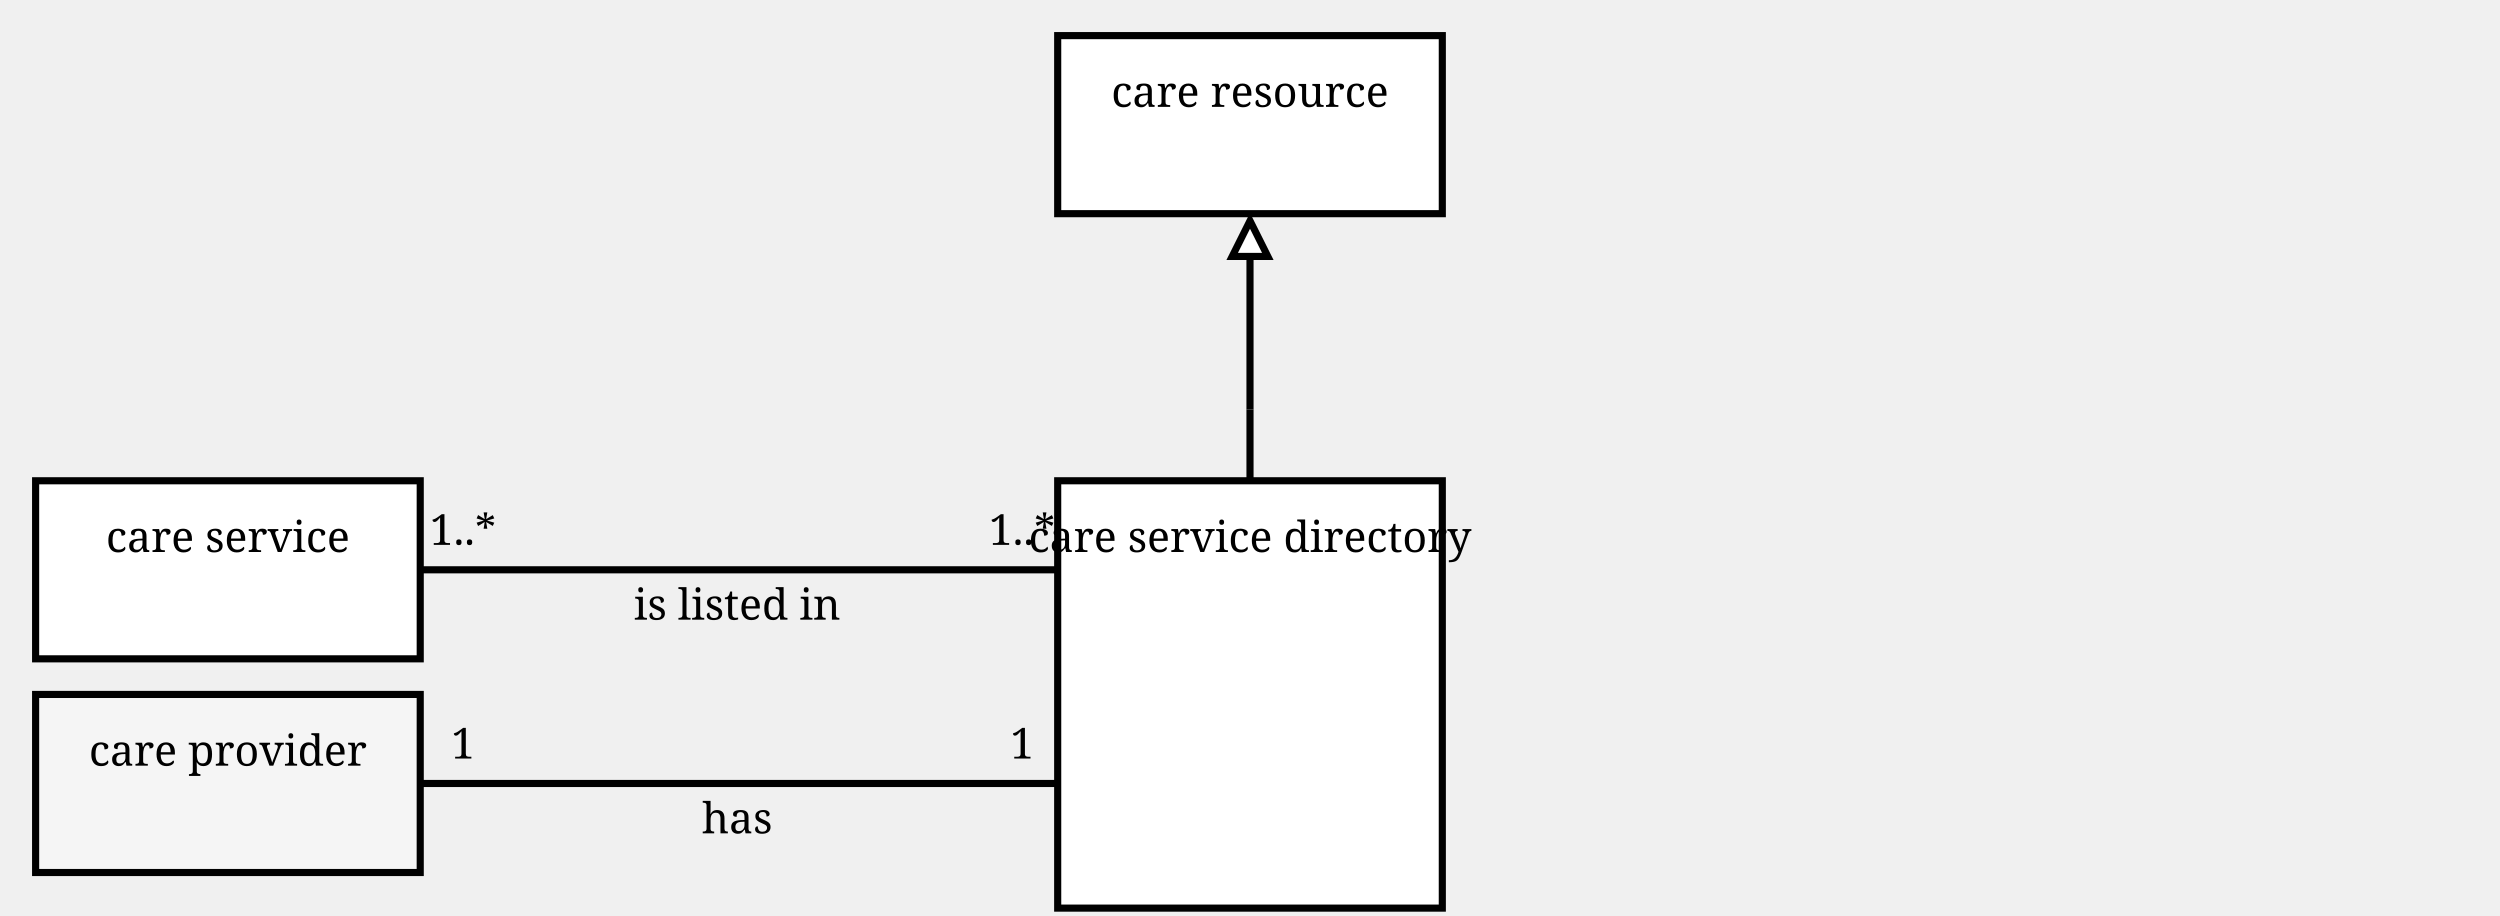
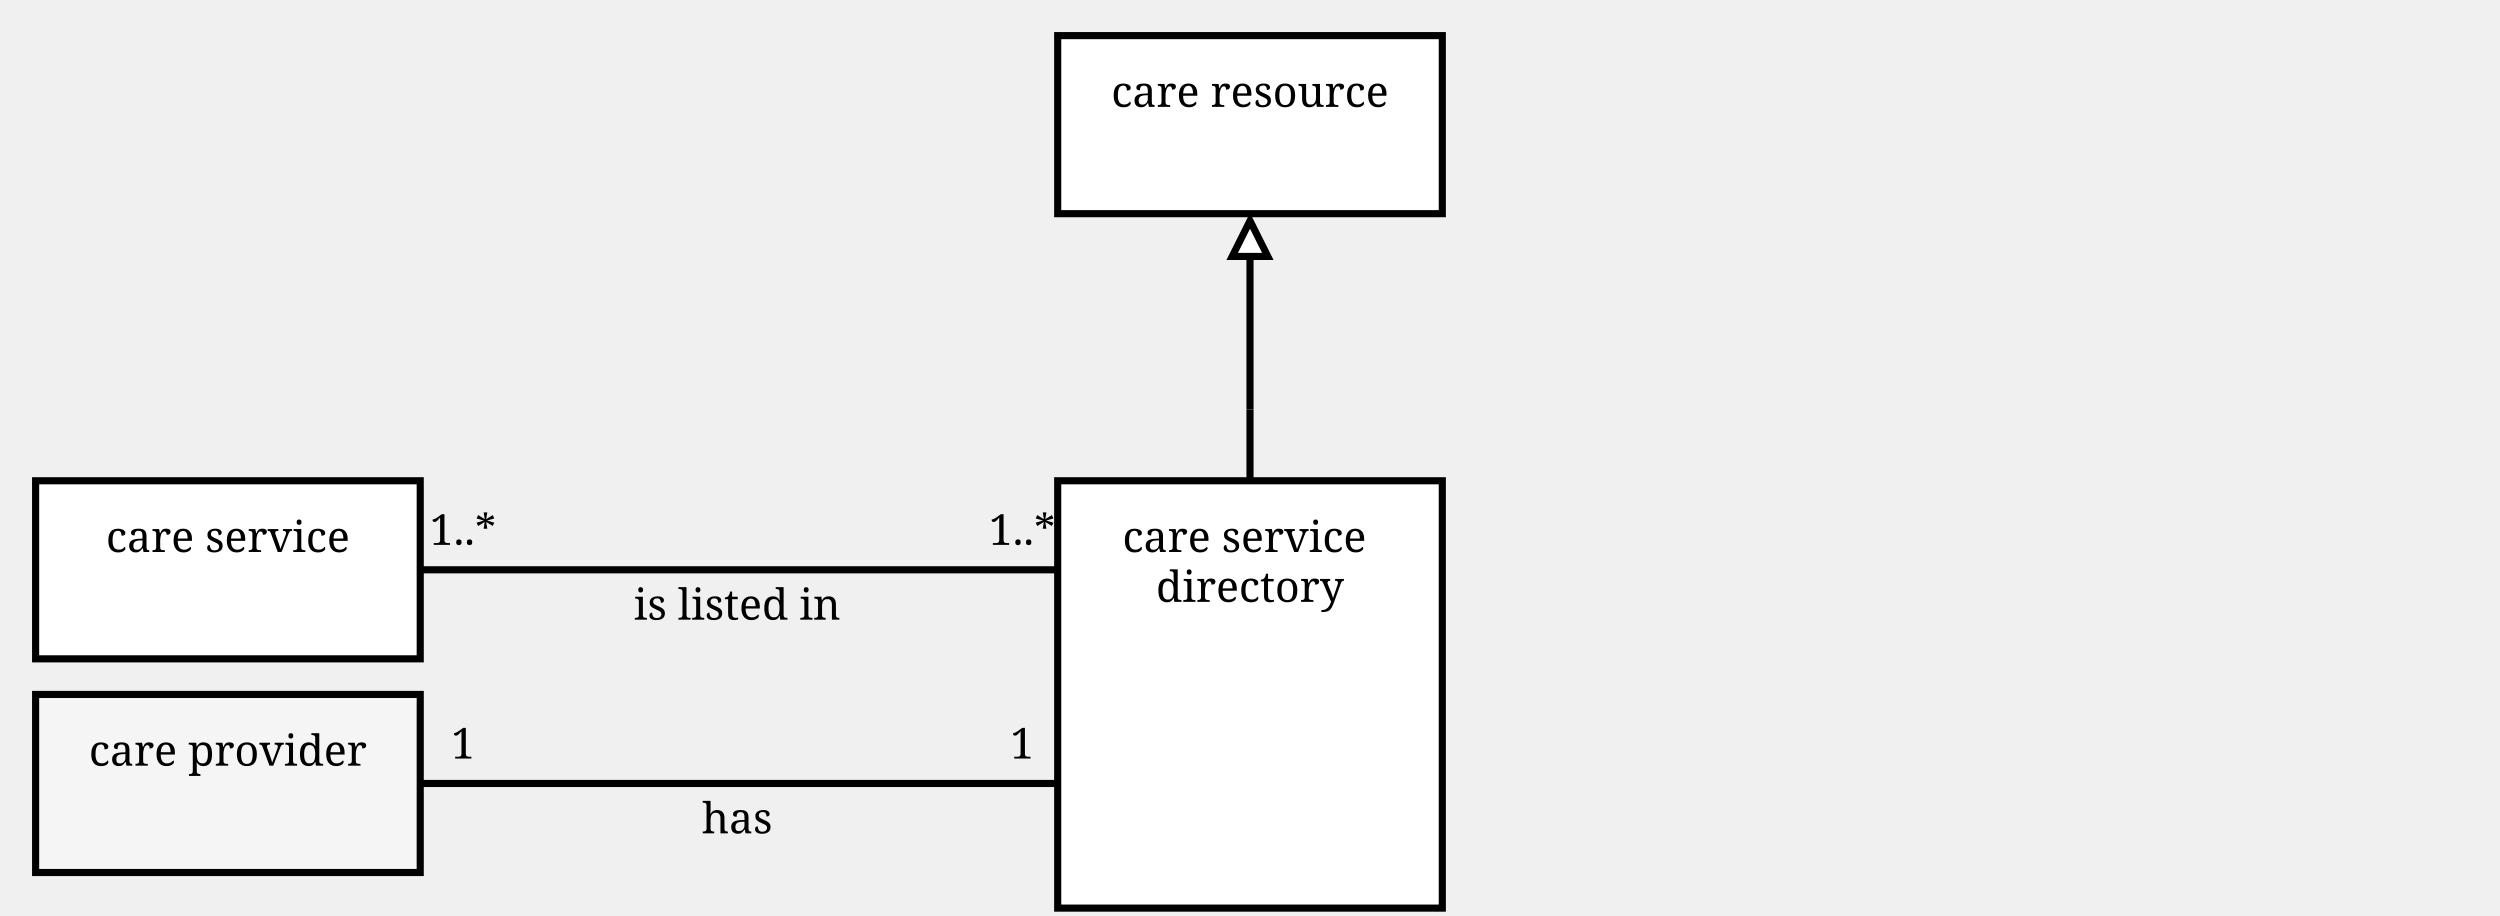
<svg xmlns="http://www.w3.org/2000/svg" xmlns:xlink="http://www.w3.org/1999/xlink" version="1.1" viewBox="0 0 702 257" aria-labelledby="title desc" role="img">
  <g>
    <a xlink:href="care resource.svg" role="link">
      <rect x="297" y="10" width="108" height="50" fill="white" stroke="black" stroke-width="2" />
      <text x="351" y="30" text-anchor="middle" font-family="Cambria" font-size="12" fill="black">
        <tspan x="351" y="30" text-anchor="middle">care resource</tspan>
      </text>
    </a>
  </g>
  <line x1="351" y1="135" x2="351" y2="115" stroke="black" stroke-width="2" />
  <line x1="351" y1="62" x2="351" y2="115" stroke="black" stroke-width="2" />
  <line x1="351" y1="115" x2="351" y2="115" stroke="black" stroke-width="2" />
  <polygon points="351,62 346,72 356,72" fill="white" stroke="black" stroke-width="2" />
  <g>
    <line x1="118" y1="160" x2="297" y2="160" stroke="black" stroke-width="2" />
    <text x="130" y="153" text-anchor="middle" font-family="Cambria" font-size="12" fill="black">
      <tspan x="130" y="153" text-anchor="middle">1..*</tspan>
    </text>
    <text x="287" y="153" text-anchor="middle" font-family="Cambria" font-size="12" fill="black">
      <tspan x="287" y="153" text-anchor="middle">1..*</tspan>
    </text>
    <text x="207" y="174" text-anchor="middle" font-family="Cambria" font-size="12" fill="black">
      <tspan x="207" y="174" text-anchor="middle">is listed in</tspan>
    </text>
  </g>
  <g>
    <a xlink:href="care service.svg" role="link">
      <rect x="10" y="135" width="108" height="50" fill="white" stroke="black" stroke-width="2" />
      <text x="64" y="155" text-anchor="middle" font-family="Cambria" font-size="12" fill="black">
        <tspan x="64" y="155" text-anchor="middle">care service</tspan>
      </text>
    </a>
  </g>
  <g>
    <line x1="118" y1="220" x2="297" y2="220" stroke="black" stroke-width="2" />
    <text x="130" y="213" text-anchor="middle" font-family="Cambria" font-size="12" fill="black">
      <tspan x="130" y="213" text-anchor="middle">1</tspan>
    </text>
    <text x="287" y="213" text-anchor="middle" font-family="Cambria" font-size="12" fill="black">
      <tspan x="287" y="213" text-anchor="middle">1</tspan>
    </text>
    <text x="207" y="234" text-anchor="middle" font-family="Cambria" font-size="12" fill="black">
      <tspan x="207" y="234" text-anchor="middle">has</tspan>
    </text>
  </g>
  <g>
    <a xlink:href="care provider.svg" role="link">
      <rect x="10" y="195" width="108" height="50" fill="whitesmoke" stroke="black" stroke-width="2" />
      <text x="64" y="215" text-anchor="middle" font-family="Cambria" font-size="12" fill="black">
        <tspan x="64" y="215" text-anchor="middle">care provider</tspan>
      </text>
    </a>
  </g>
  <g>
    <a xlink:href="care service directory.svg" role="link">
      <rect x="297" y="135" width="108" height="120" fill="white" stroke="black" stroke-width="2" />
      <text x="351" y="155" text-anchor="middle" font-family="Cambria" font-size="12" fill="black">
-         <tspan x="351" y="155" text-anchor="middle">care service directory</tspan>
+         <tspan x="351" y="155" text-anchor="middle">care service</tspan>
+         <tspan x="351" y="169" text-anchor="middle">directory</tspan>
      </text>
    </a>
  </g>
</svg>
